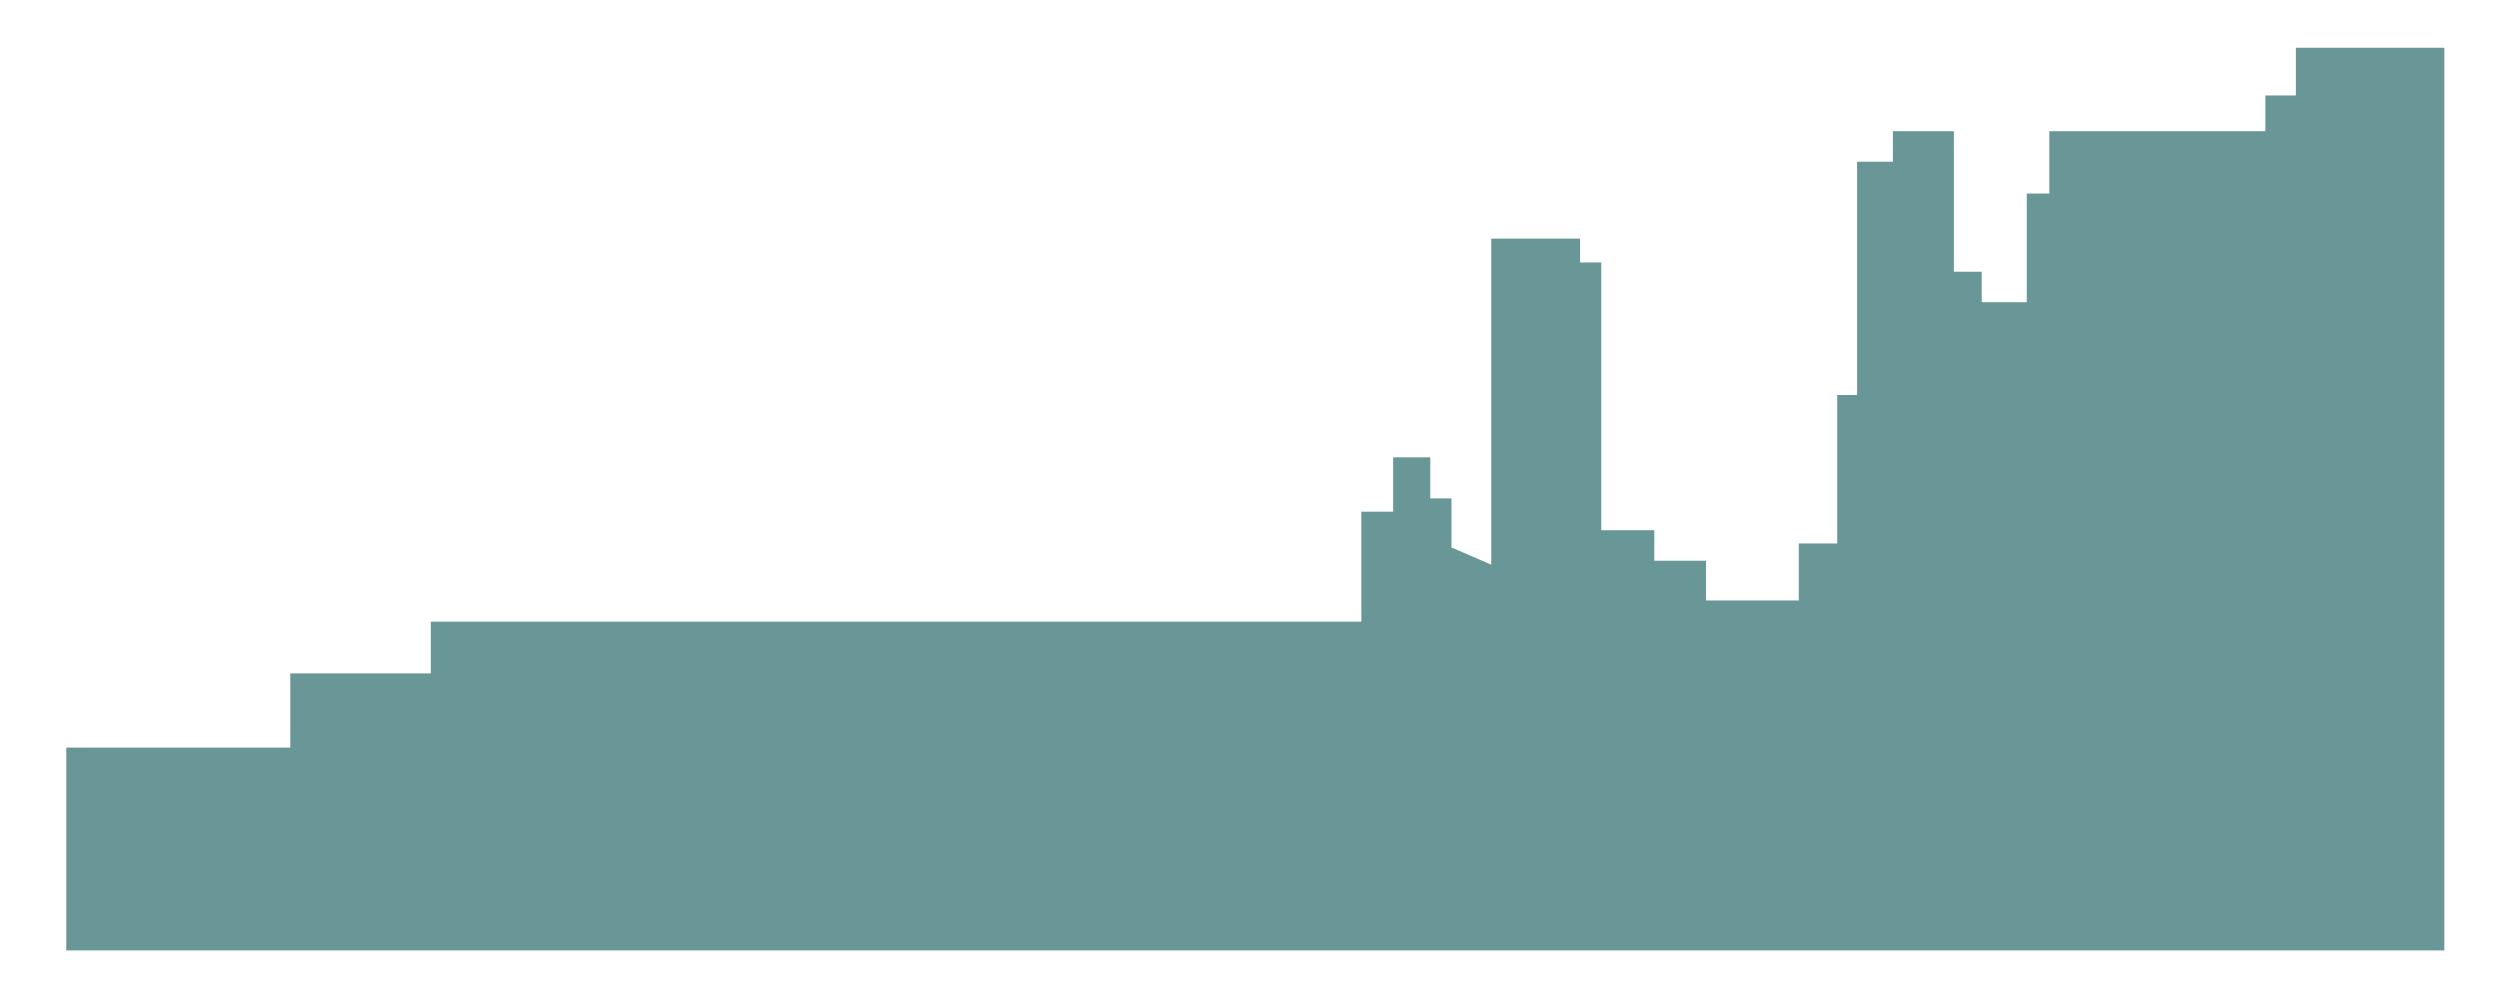
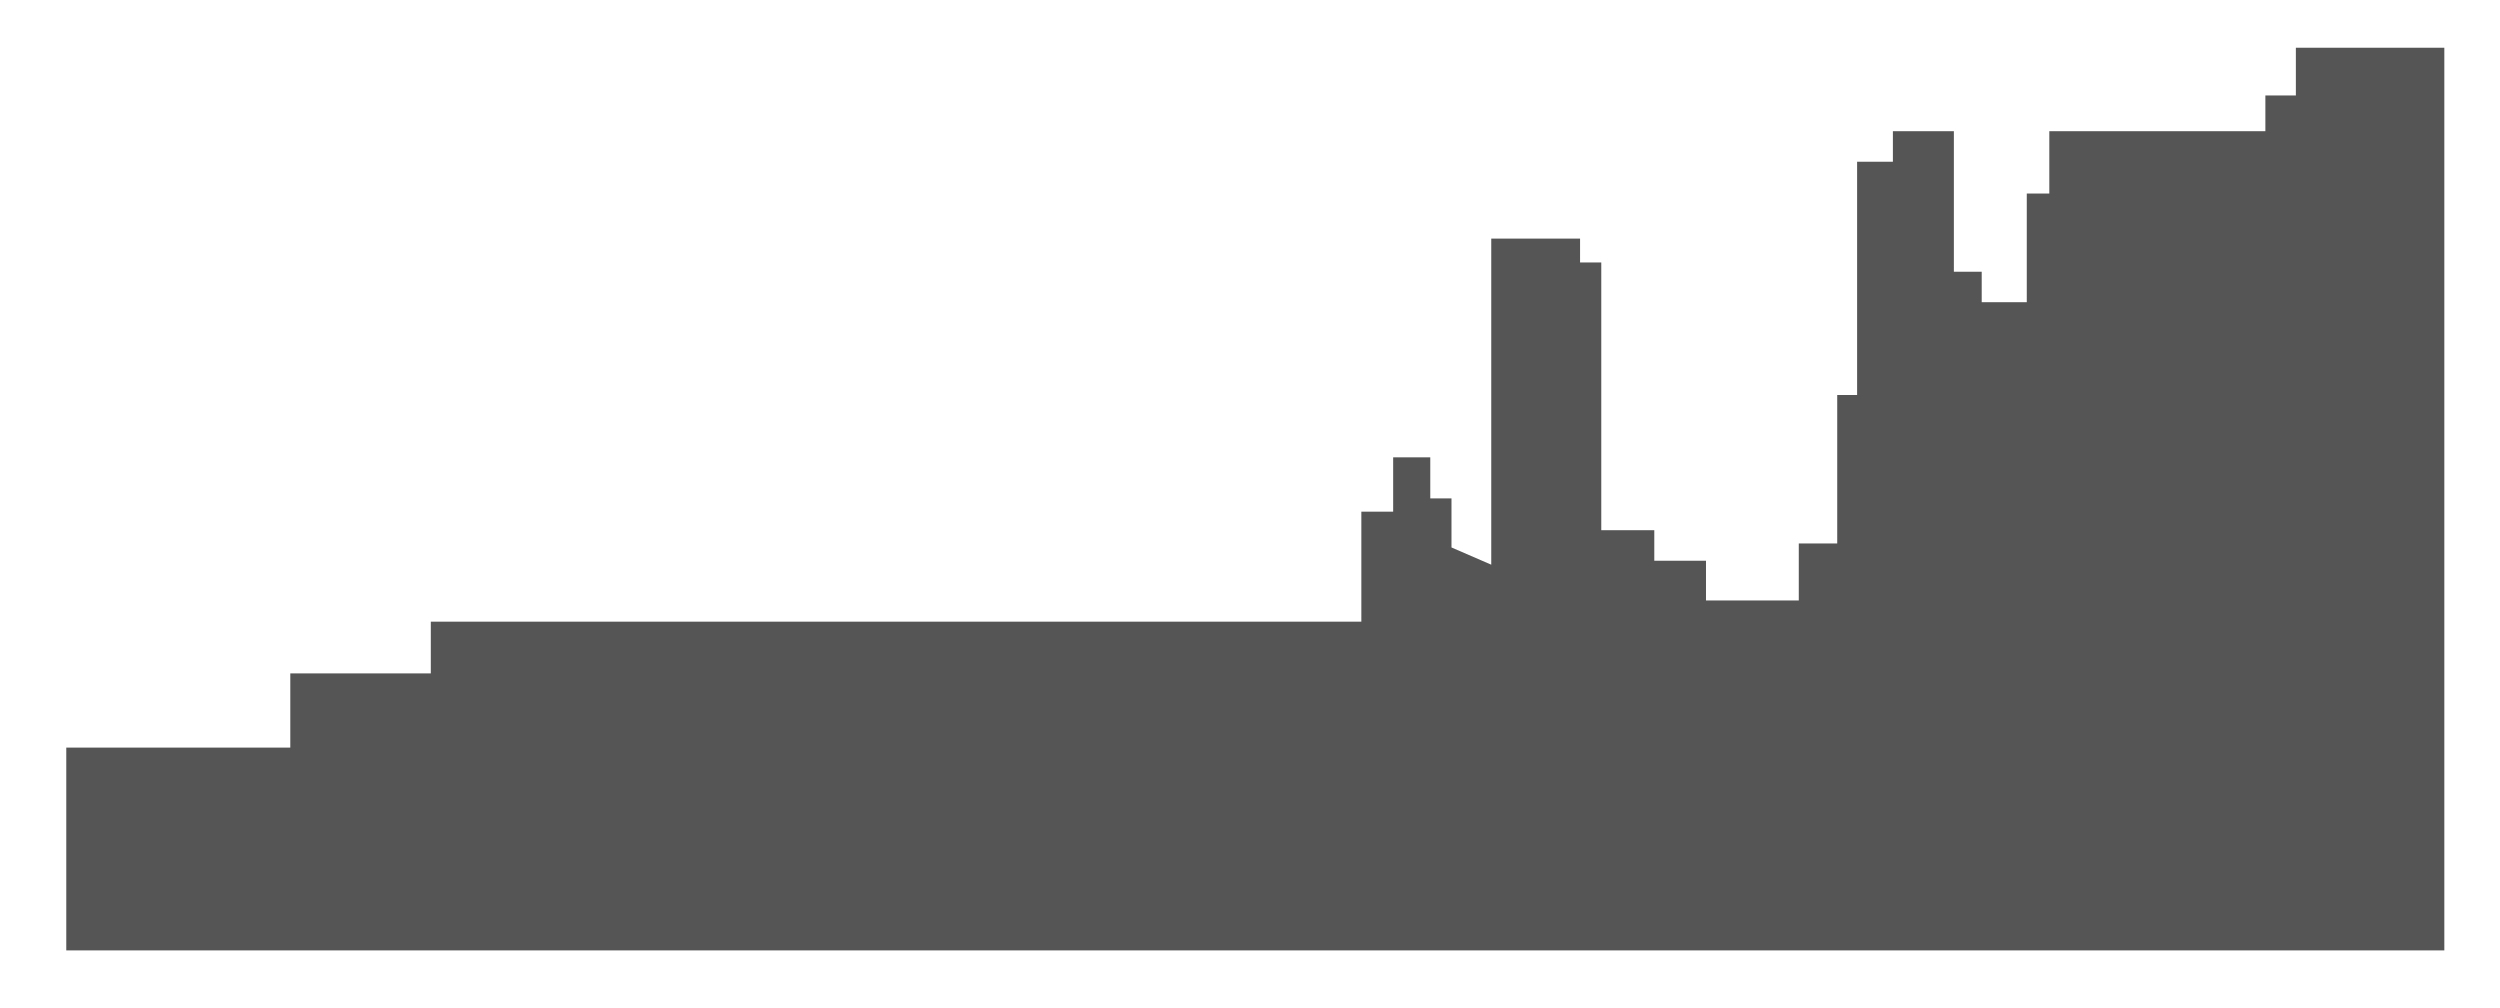
- <svg xmlns="http://www.w3.org/2000/svg" id="Layer_1" data-name="Layer 1" viewBox="0 0 18.86 7.6">
+ <svg xmlns="http://www.w3.org/2000/svg" viewBox="0 0 18.86 7.6">
  <defs>
-     <style>.cls-1{fill:#699696;}</style>
+     <style>.a{fill:#545554;}</style>
  </defs>
-   <polygon class="cls-1" points="17.32 0.36 17.32 0.72 17.09 0.72 17.09 0.99 15.46 0.99 15.46 1.46 15.29 1.46 15.29 2.28 14.95 2.28 14.95 2.05 14.74 2.05 14.74 0.99 14.28 0.99 14.28 1.22 14.01 1.22 14.01 2.98 13.86 2.98 13.86 4.1 13.57 4.1 13.57 4.53 12.87 4.53 12.87 4.23 12.48 4.23 12.48 4 12.08 4 12.08 1.98 11.92 1.98 11.92 1.8 11.25 1.8 11.25 4.26 10.95 4.13 10.95 3.76 10.79 3.76 10.79 3.45 10.51 3.45 10.51 3.86 10.27 3.86 10.27 4.69 3.78 4.69 3.25 4.69 3.25 5.08 2.19 5.08 2.19 5.64 0.5 5.64 0.5 7.17 18.44 7.17 18.44 0.36 17.32 0.36" />
+   <polygon class="a" points="17.32 0.36 17.32 0.72 17.09 0.72 17.09 0.99 15.46 0.99 15.46 1.46 15.29 1.46 15.29 2.28 14.95 2.28 14.95 2.05 14.74 2.05 14.74 0.99 14.28 0.99 14.28 1.22 14.01 1.22 14.01 2.98 13.86 2.98 13.86 4.1 13.57 4.1 13.57 4.53 12.87 4.53 12.87 4.23 12.48 4.23 12.48 4 12.08 4 12.08 1.98 11.92 1.98 11.92 1.8 11.25 1.8 11.25 4.26 10.95 4.13 10.95 3.76 10.79 3.76 10.79 3.45 10.51 3.45 10.51 3.86 10.27 3.86 10.27 4.69 3.78 4.69 3.25 4.69 3.25 5.08 2.19 5.08 2.19 5.64 0.5 5.64 0.5 7.17 18.44 7.17 18.44 0.36 17.32 0.36" />
</svg>
